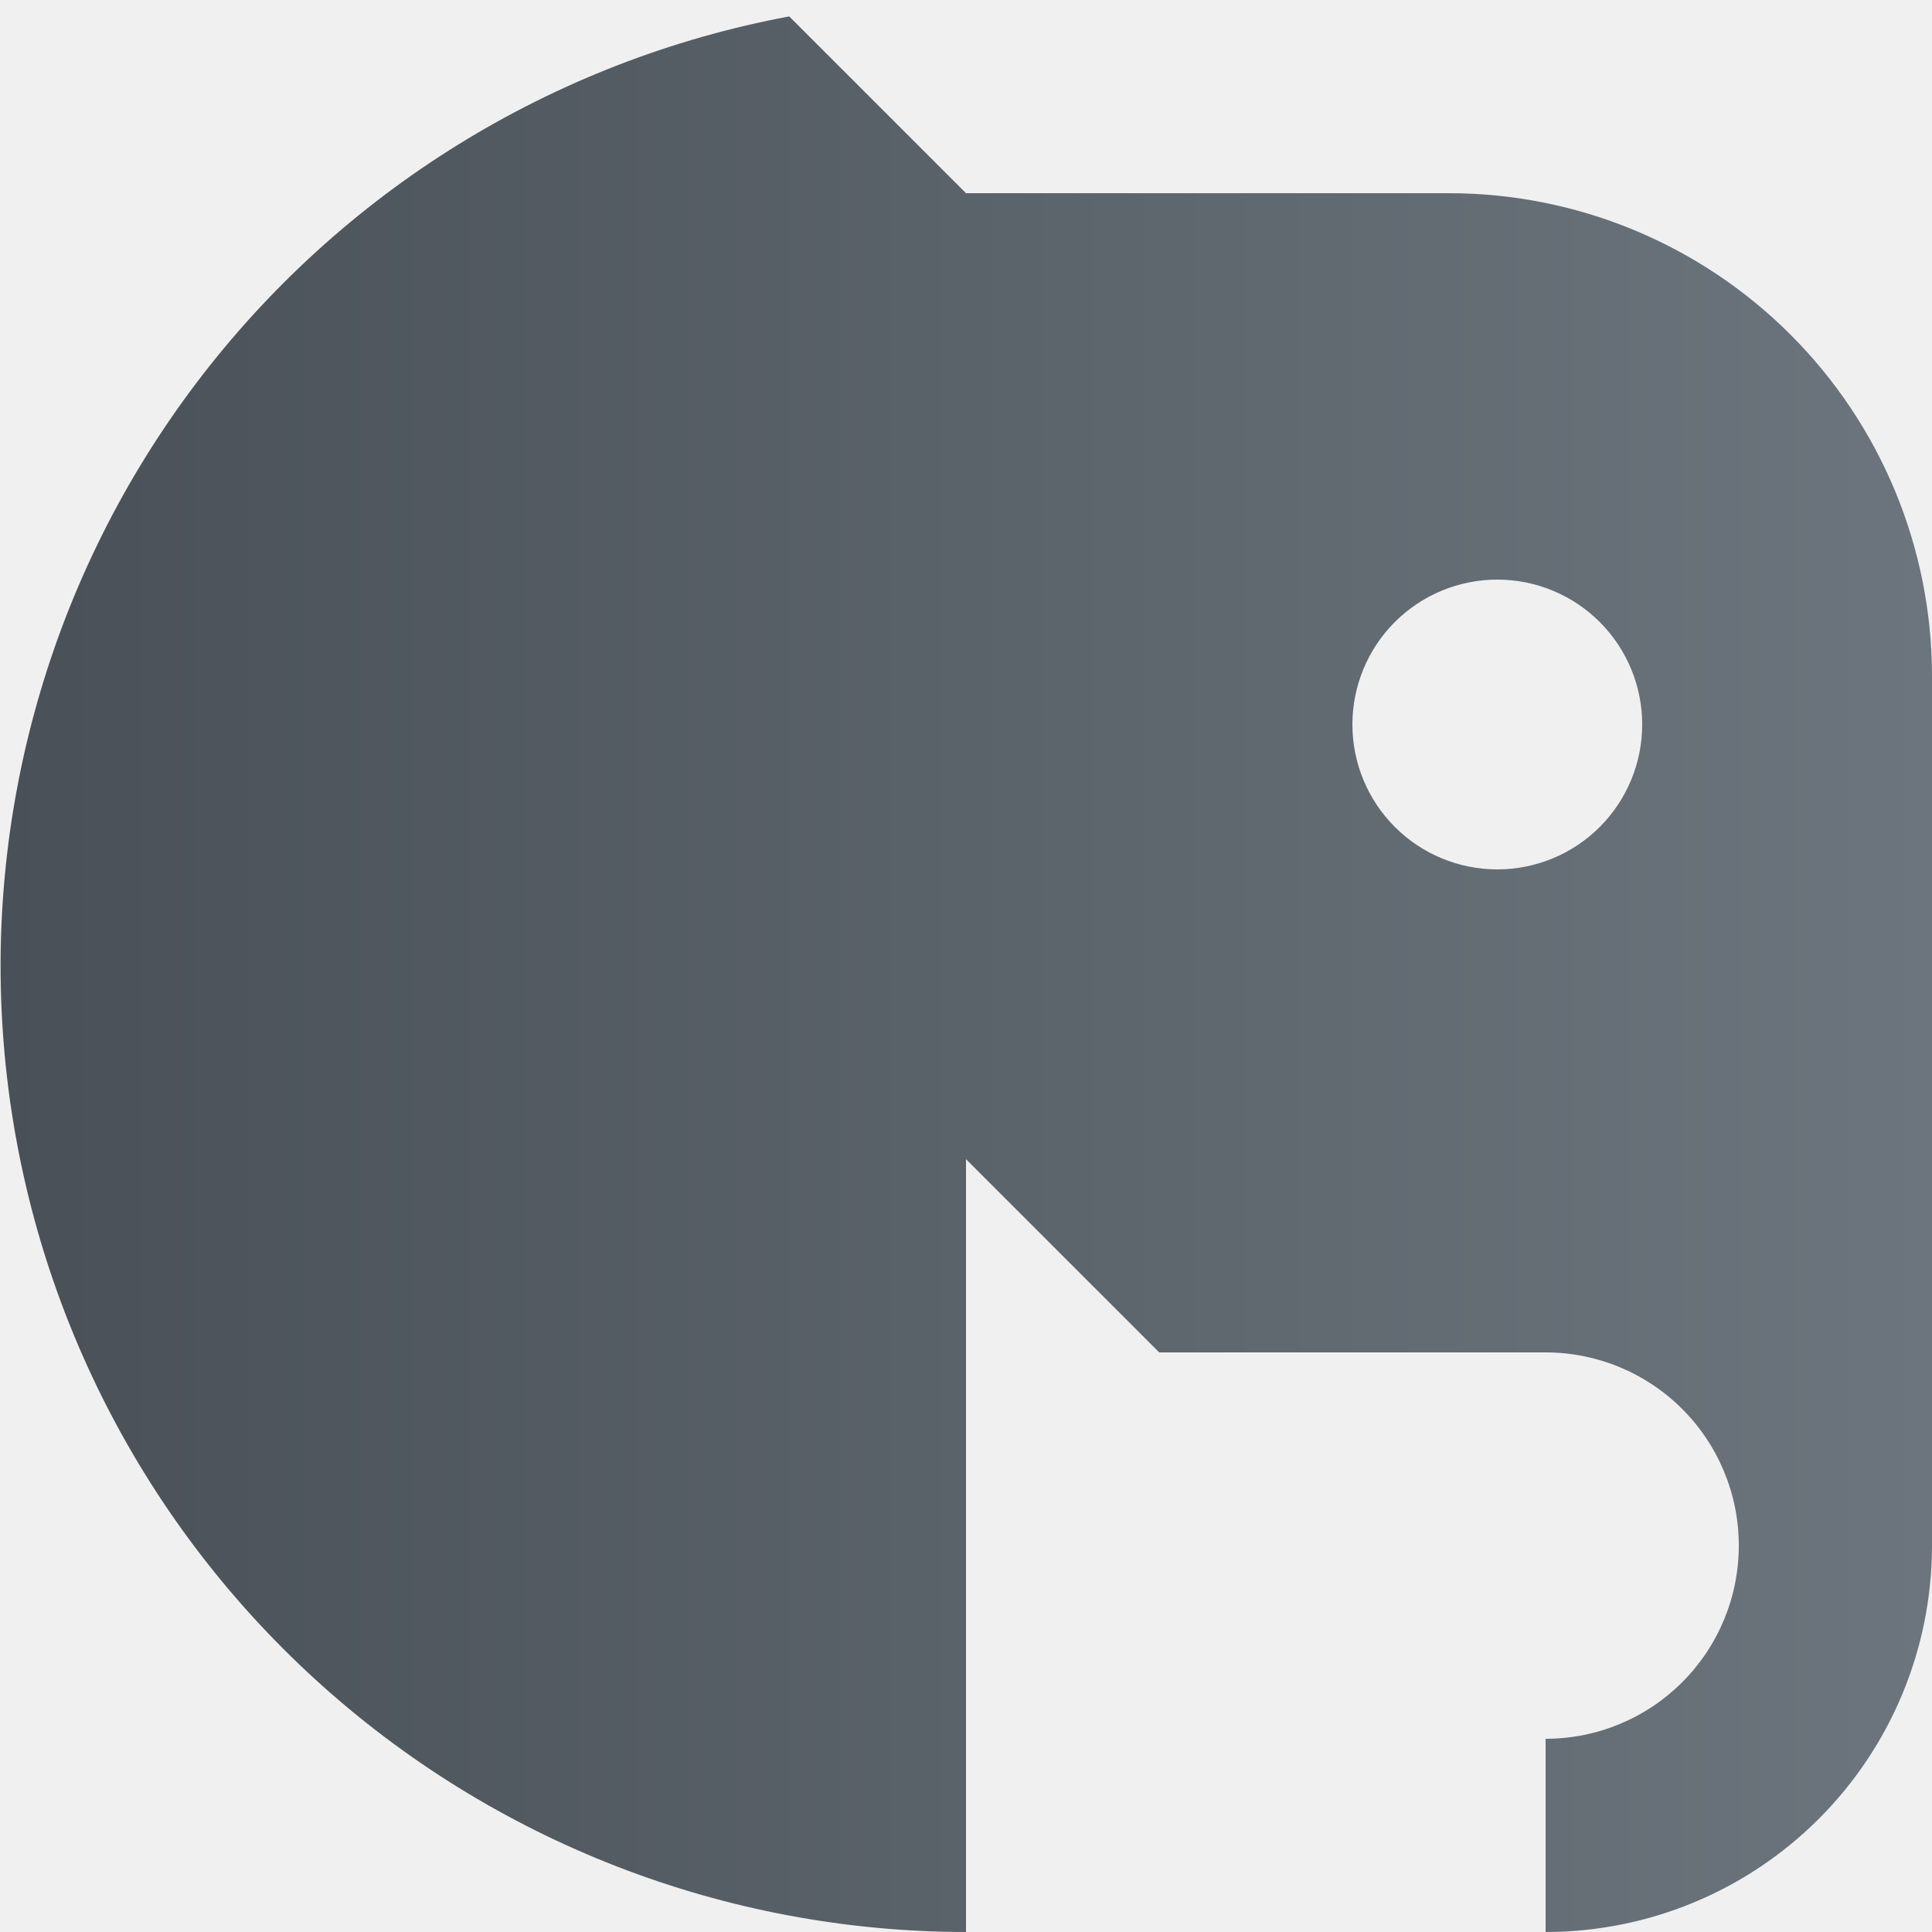
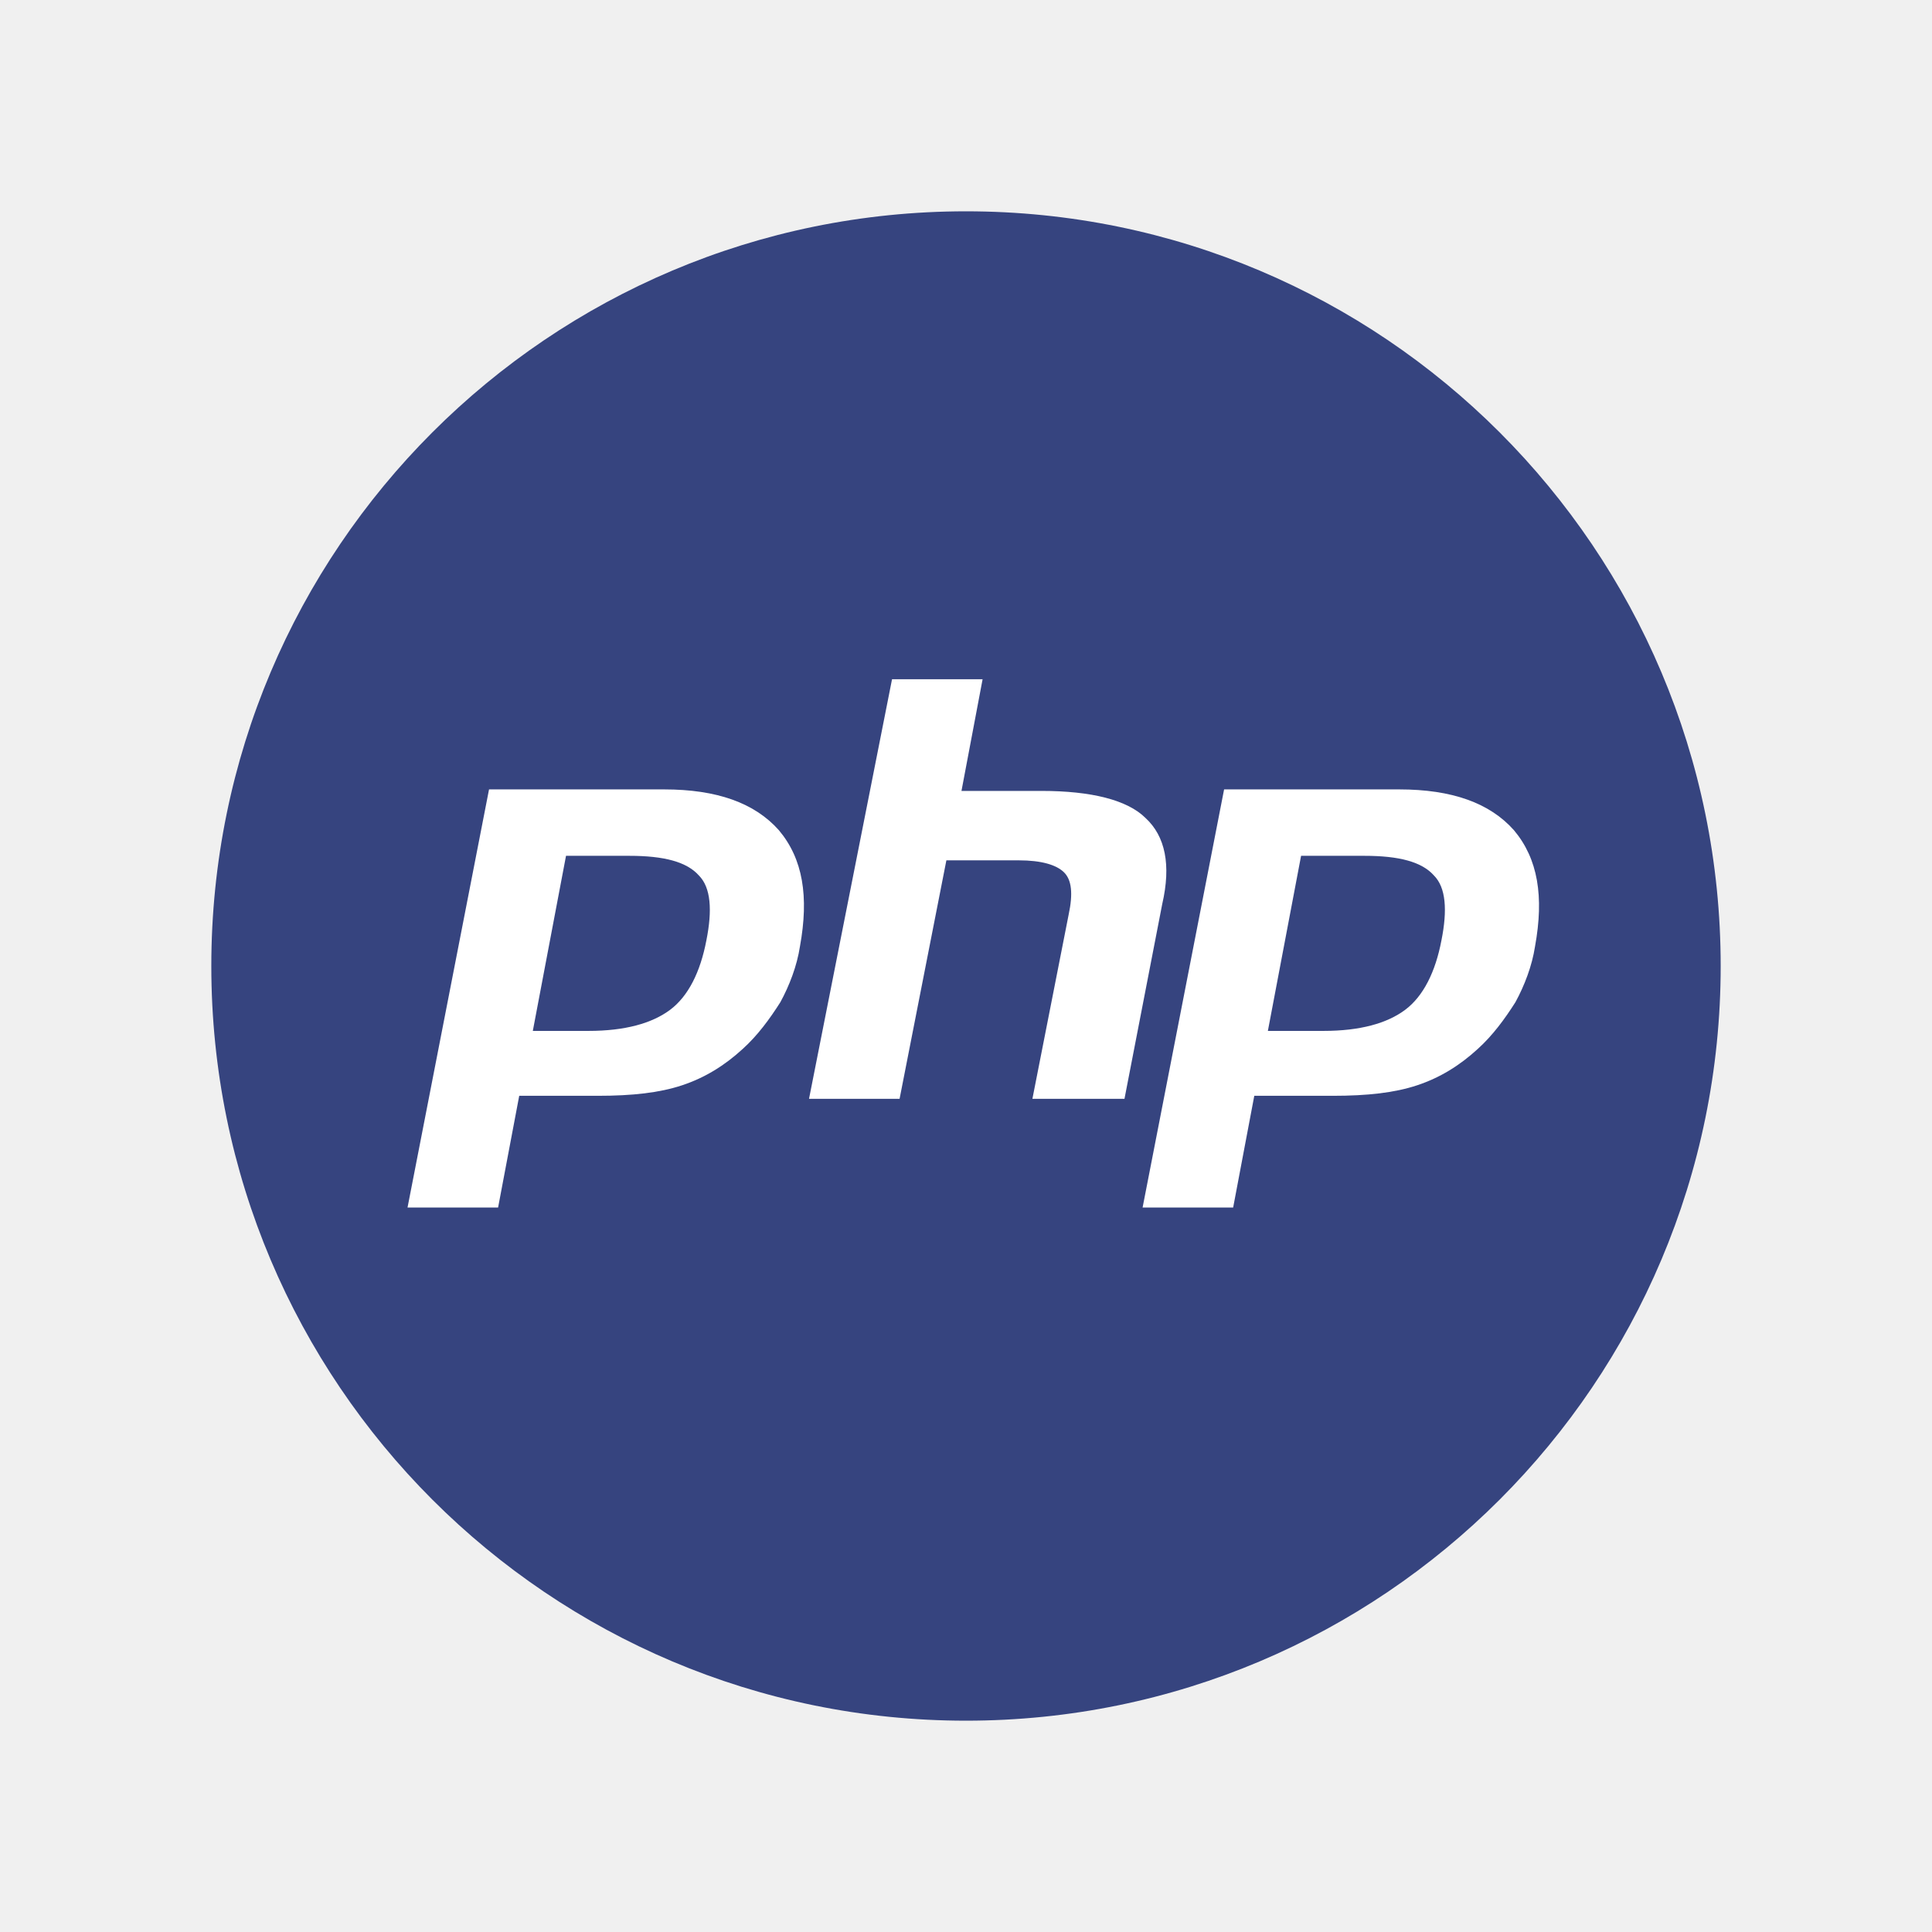
<svg xmlns="http://www.w3.org/2000/svg" width="167" height="167" viewBox="0 0 167 167" fill="none">
-   <g clip-path="url(#clip0_634_124)">
-     <path fill-rule="evenodd" clip-rule="evenodd" d="M83.5 100.2V167C62.691 166.987 42.637 159.206 27.267 145.18C11.896 131.153 2.316 111.894 0.404 91.173C-1.508 70.453 4.385 49.765 16.929 33.163C29.474 16.56 47.765 5.24 68.219 1.419L83.5 16.7H125.25C136.308 16.7 146.915 21.087 154.742 28.899C162.569 36.71 166.978 47.308 167 58.366V133.683C166.978 142.527 163.449 151.001 157.188 157.247C150.927 163.493 142.444 167 133.6 167V150.3C138.029 150.3 142.277 148.54 145.409 145.409C148.541 142.277 150.3 138.029 150.3 133.6C150.3 129.171 148.541 124.923 145.409 121.791C142.277 118.659 138.029 116.9 133.6 116.9H100.2L83.5 100.2ZM129.425 75.15C132.747 75.15 135.933 73.83 138.281 71.481C140.63 69.133 141.95 65.947 141.95 62.625C141.95 59.303 140.63 56.117 138.281 53.768C135.933 51.419 132.747 50.1 129.425 50.1C126.103 50.1 122.917 51.419 120.568 53.768C118.22 56.117 116.9 59.303 116.9 62.625C116.9 65.947 118.22 69.133 120.568 71.481C122.917 73.83 126.103 75.15 129.425 75.15V75.15Z" fill="url(#paint0_linear_634_124)" />
-   </g>
-   <defs>
-     <linearGradient id="paint0_linear_634_124" x1="0.05" y1="84.21" x2="167" y2="84.21" gradientUnits="userSpaceOnUse">
-       <stop stop-color="#495057" />
-       <stop offset="1" stop-color="#6C757D" />
-     </linearGradient>
-     <clipPath id="clip0_634_124">
-       <rect width="167" height="167" fill="white" />
-     </clipPath>
-   </defs>
+   <path d="M83.5 148.734C119.528 148.734 148.734 119.528 148.734 83.5C148.734 47.472 119.528 18.266 83.5 18.266C47.472 18.266 18.266 47.472 18.266 83.5C18.266 119.528 47.472 148.734 83.5 148.734Z" fill="#36447F" />
+   <path d="M54.406 73.976C57.406 73.976 59.363 74.498 60.407 75.672C61.451 76.716 61.581 78.673 61.059 81.282C60.538 84.022 59.494 86.109 57.928 87.284C56.362 88.458 54.014 89.11 50.883 89.11H46.056L48.926 73.976C48.926 73.976 54.406 73.976 54.406 73.976ZM35.227 104.375H43.055L44.881 94.72H51.666C54.666 94.72 57.015 94.459 58.972 93.807C60.929 93.155 62.625 92.111 64.191 90.676C65.495 89.501 66.539 88.066 67.452 86.631C68.235 85.196 68.888 83.5 69.148 81.804C69.931 77.498 69.409 74.237 67.322 71.758C65.234 69.409 61.973 68.235 57.406 68.235H42.272L35.227 104.375Z" fill="white" />
+   <path d="M77.107 58.711H84.935L83.109 68.366H90.023C94.329 68.366 97.46 69.148 99.026 70.714C100.722 72.28 101.244 74.759 100.461 78.151L97.199 94.981H89.24L92.372 79.064C92.763 77.237 92.633 76.063 91.98 75.411C91.328 74.759 90.023 74.367 88.066 74.367H81.804L77.759 94.981H69.931L77.107 58.711Z" fill="white" />
+   <path d="M117.944 73.976C120.944 73.976 122.901 74.498 123.945 75.672C124.989 76.716 125.119 78.673 124.597 81.282C124.076 84.022 123.032 86.109 121.466 87.284C119.901 88.458 117.552 89.11 114.421 89.11H109.594L112.464 73.976C112.464 73.976 117.944 73.976 117.944 73.976ZM98.765 104.375H106.593L108.419 94.72H115.204C118.205 94.72 120.553 94.459 122.51 93.807C124.467 93.155 126.163 92.111 127.729 90.676C129.033 89.501 130.077 88.066 130.99 86.631C131.773 85.196 132.426 83.5 132.687 81.804C133.469 77.498 132.947 74.237 130.86 71.758C128.772 69.409 125.511 68.235 120.944 68.235H105.81L98.765 104.375Z" fill="white" />
</svg>
